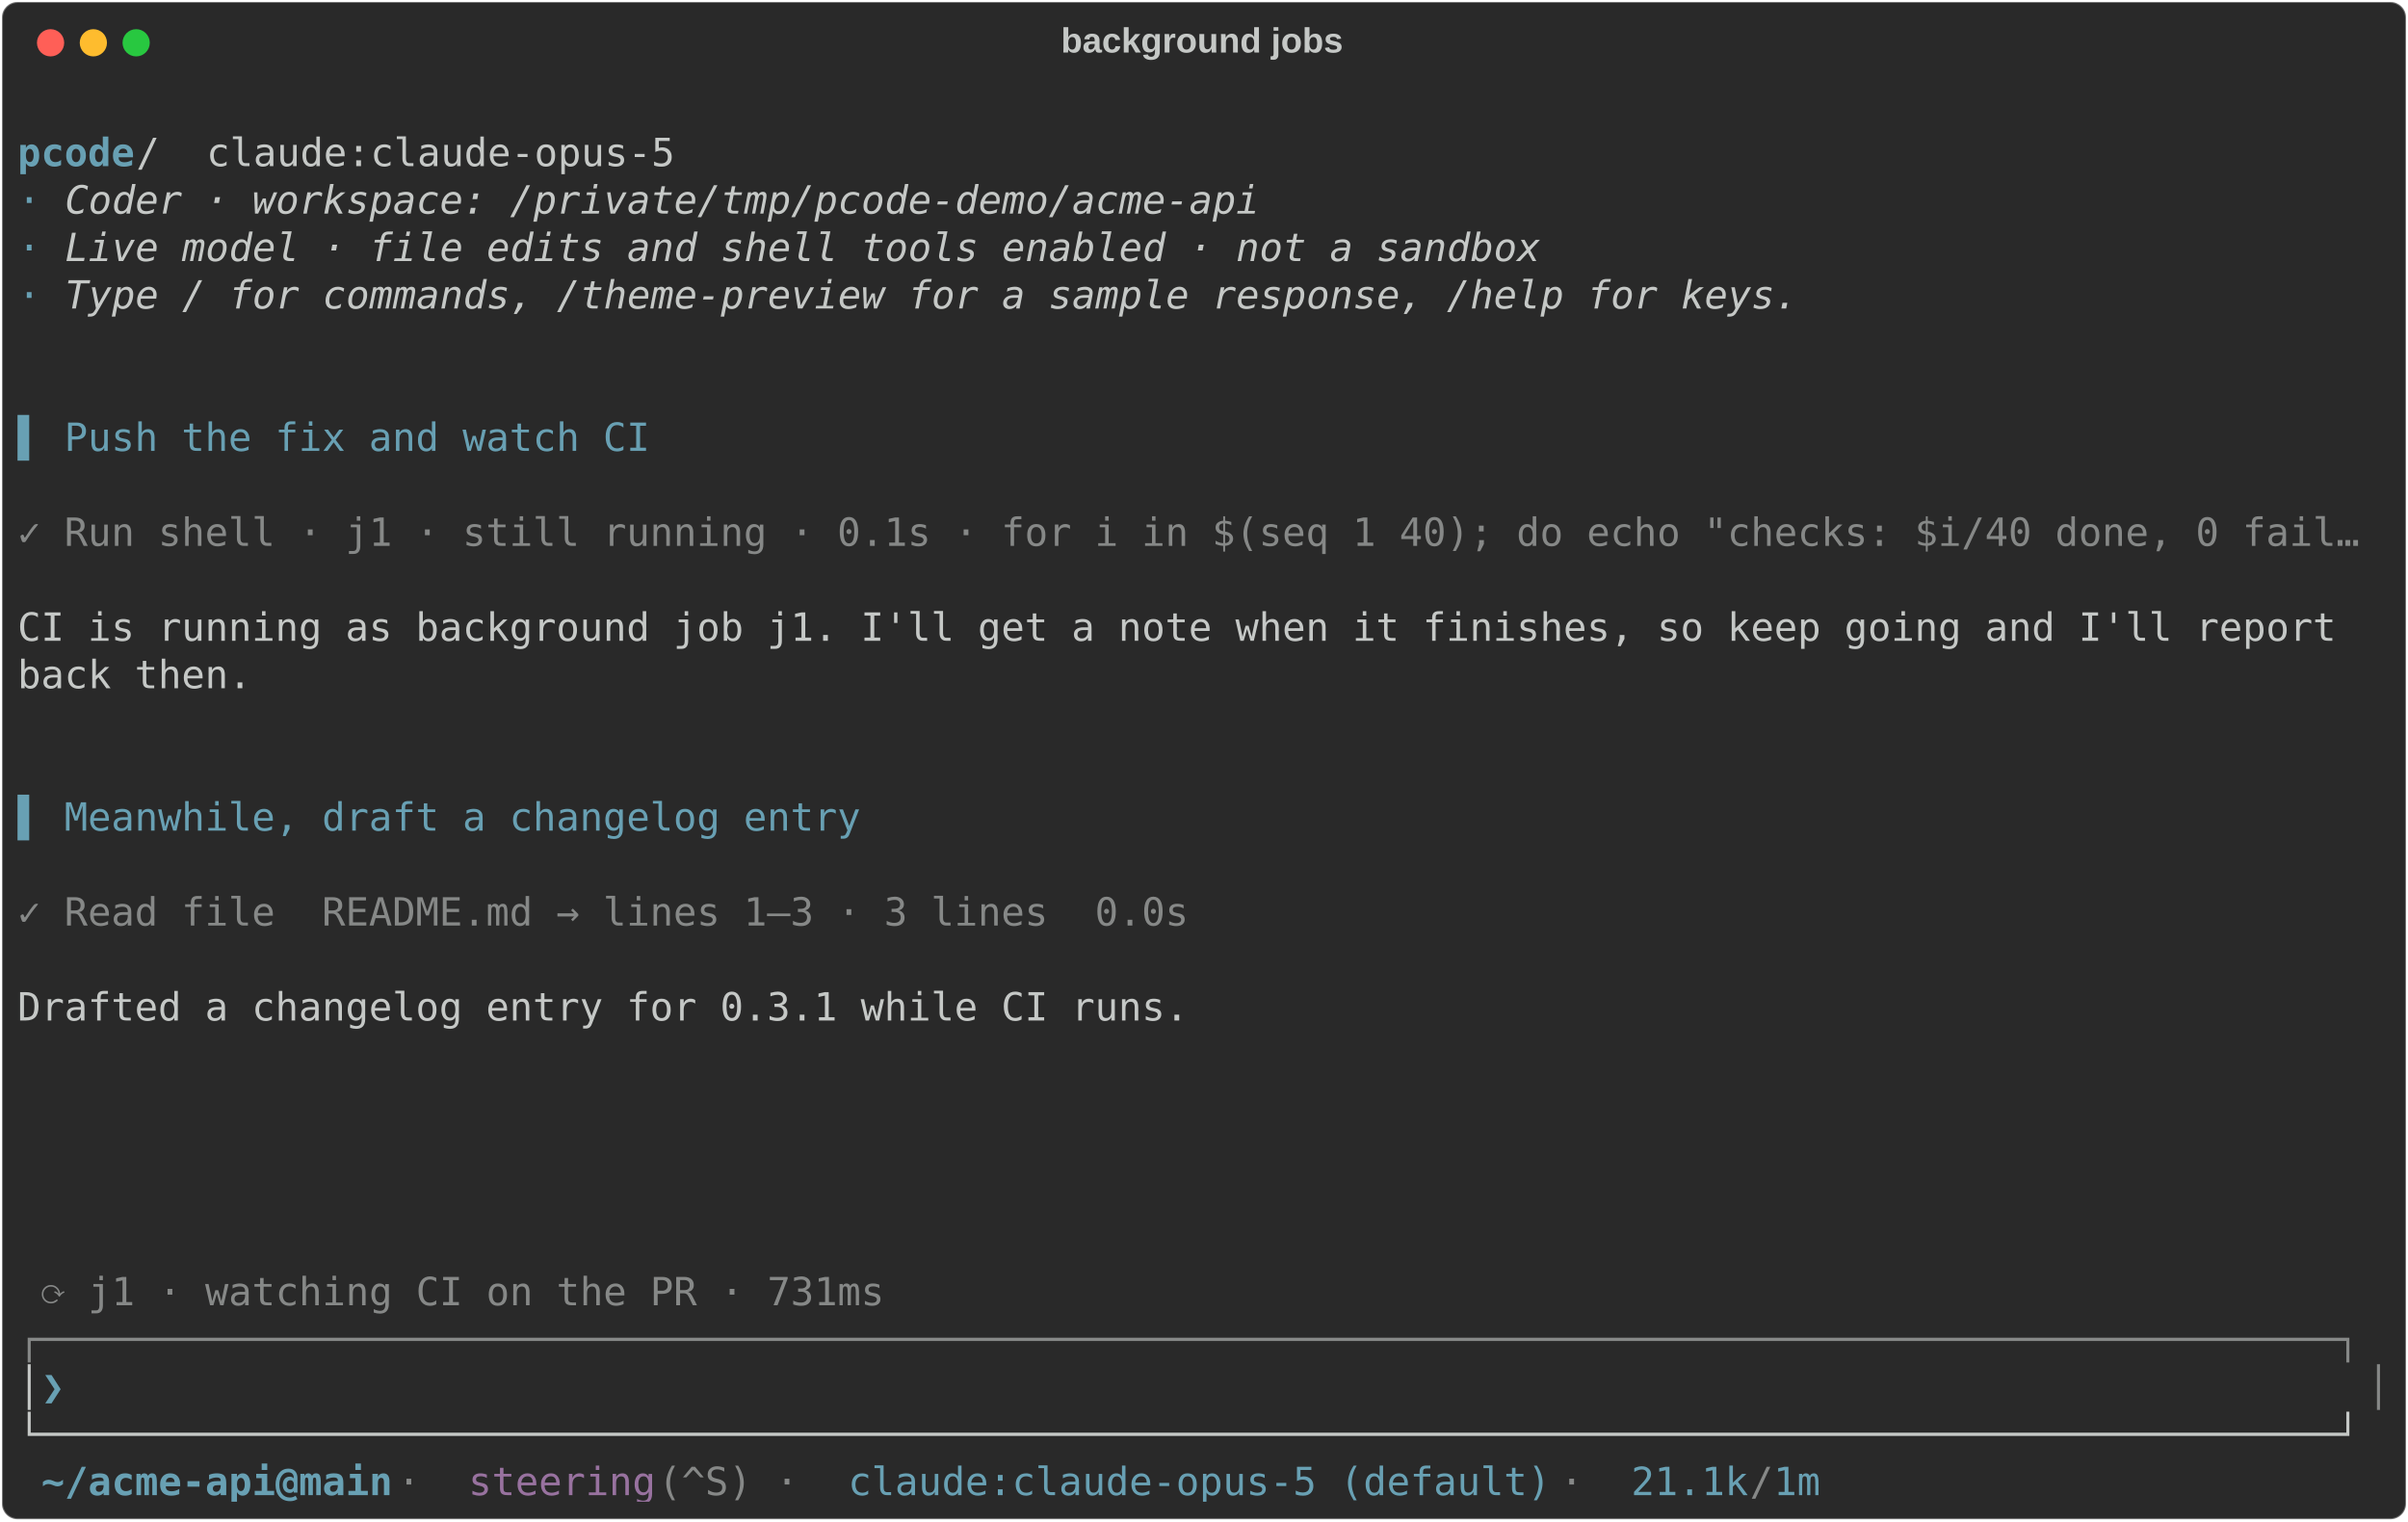
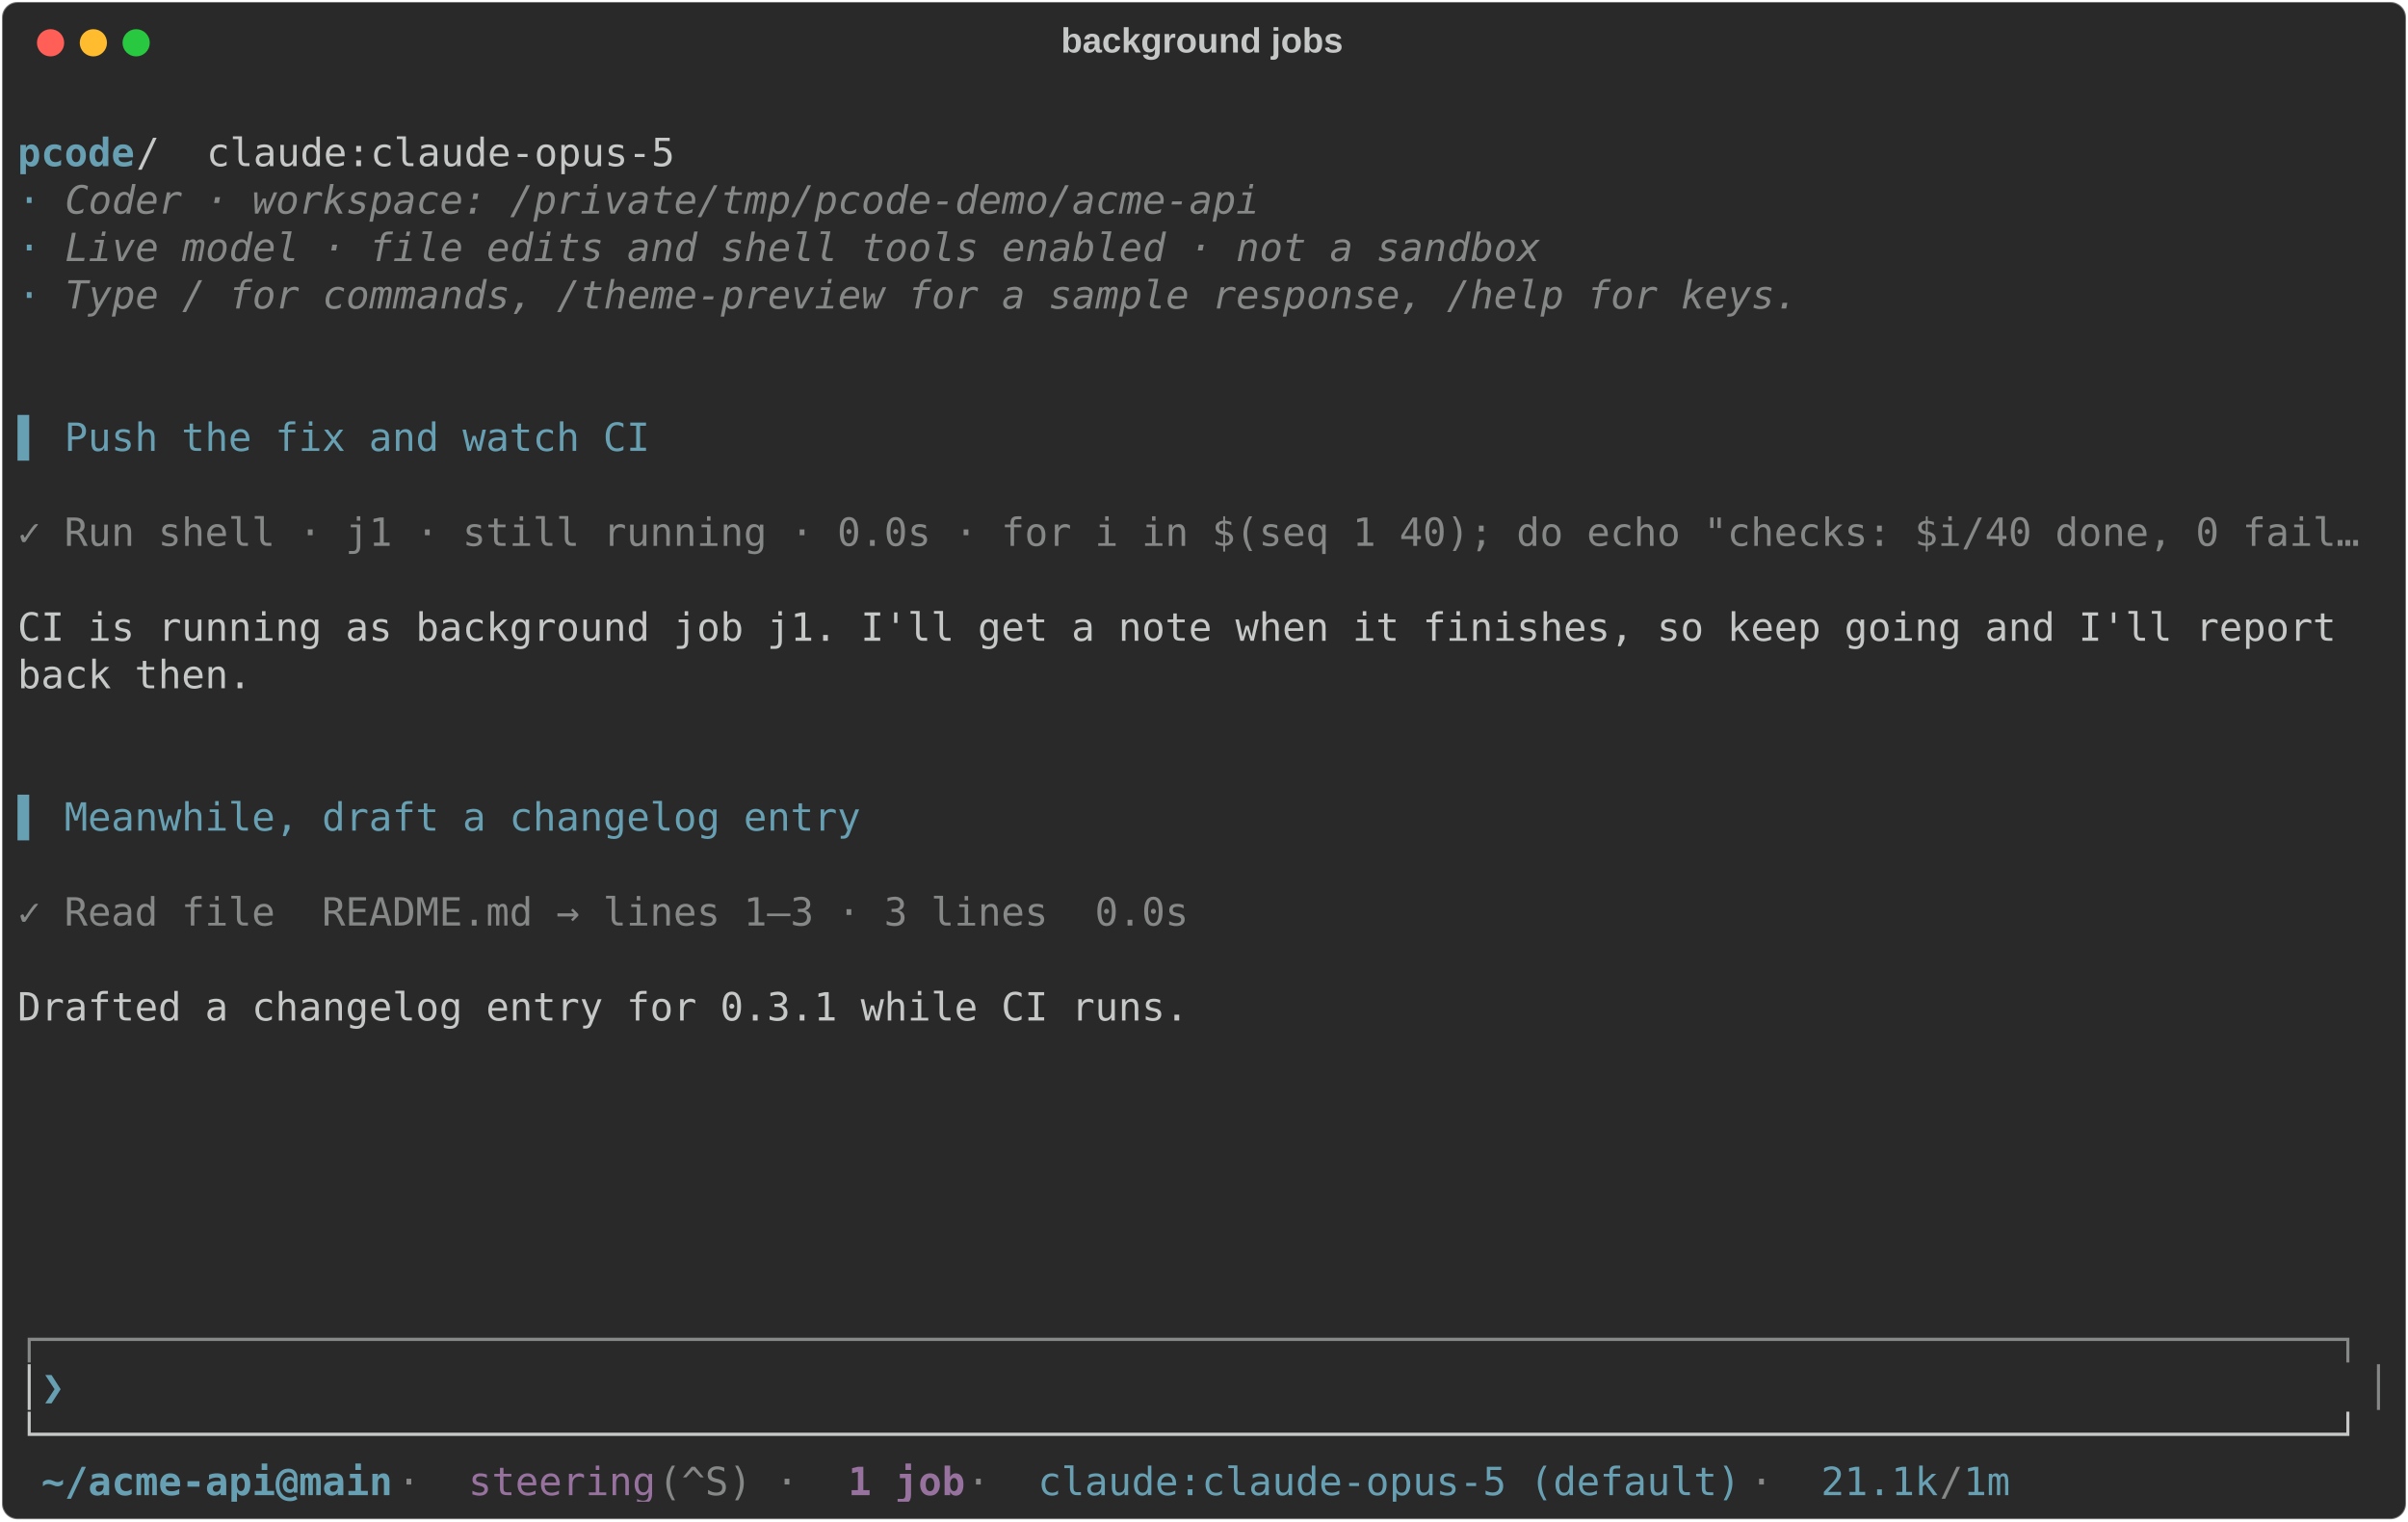
<svg xmlns="http://www.w3.org/2000/svg" class="rich-terminal" viewBox="0 0 1238 782.0">
  <style>

    @font-face {
        font-family: "Fira Code";
        src: local("FiraCode-Regular"),
                url("https://cdnjs.cloudflare.com/ajax/libs/firacode/6.2.0/woff2/FiraCode-Regular.woff2") format("woff2"),
                url("https://cdnjs.cloudflare.com/ajax/libs/firacode/6.2.0/woff/FiraCode-Regular.woff") format("woff");
        font-style: normal;
        font-weight: 400;
    }
    @font-face {
        font-family: "Fira Code";
        src: local("FiraCode-Bold"),
                url("https://cdnjs.cloudflare.com/ajax/libs/firacode/6.2.0/woff2/FiraCode-Bold.woff2") format("woff2"),
                url("https://cdnjs.cloudflare.com/ajax/libs/firacode/6.2.0/woff/FiraCode-Bold.woff") format("woff");
        font-style: bold;
        font-weight: 700;
    }

-     .terminal-1082881198-matrix {
+     .terminal-4239952780-matrix {
        font-family: Fira Code, monospace;
        font-size: 20px;
        line-height: 24.4px;
        font-variant-east-asian: full-width;
    }

-     .terminal-1082881198-title {
+     .terminal-4239952780-title {
        font-size: 18px;
        font-weight: bold;
        font-family: arial;
    }

-     .terminal-1082881198-r1 { fill: #c5c8c6 }
- .terminal-1082881198-r2 { fill: #68a0b3;font-weight: bold }
- .terminal-1082881198-r3 { fill: #68a0b3 }
- .terminal-1082881198-r4 { fill: #c5c8c6;font-style: italic; }
- .terminal-1082881198-r5 { fill: #868887 }
- .terminal-1082881198-r6 { fill: #98729f }
+     .terminal-4239952780-r1 { fill: #c5c8c6 }
+ .terminal-4239952780-r2 { fill: #68a0b3;font-weight: bold }
+ .terminal-4239952780-r3 { fill: #68a0b3 }
+ .terminal-4239952780-r4 { fill: #868887;font-style: italic; }
+ .terminal-4239952780-r5 { fill: #868887 }
+ .terminal-4239952780-r6 { fill: #98729f }
+ .terminal-4239952780-r7 { fill: #98729f;font-weight: bold }
    </style>
  <defs>
-     <clipPath id="terminal-1082881198-clip-terminal">
+     <clipPath id="terminal-4239952780-clip-terminal">
      <rect x="0" y="0" width="1219.0" height="731.0" />
    </clipPath>
-     <clipPath id="terminal-1082881198-line-0">
+     <clipPath id="terminal-4239952780-line-0">
      <rect x="0" y="1.5" width="1220" height="24.65" />
    </clipPath>
-     <clipPath id="terminal-1082881198-line-1">
+     <clipPath id="terminal-4239952780-line-1">
      <rect x="0" y="25.9" width="1220" height="24.65" />
    </clipPath>
-     <clipPath id="terminal-1082881198-line-2">
+     <clipPath id="terminal-4239952780-line-2">
      <rect x="0" y="50.3" width="1220" height="24.65" />
    </clipPath>
-     <clipPath id="terminal-1082881198-line-3">
+     <clipPath id="terminal-4239952780-line-3">
      <rect x="0" y="74.7" width="1220" height="24.65" />
    </clipPath>
-     <clipPath id="terminal-1082881198-line-4">
+     <clipPath id="terminal-4239952780-line-4">
      <rect x="0" y="99.1" width="1220" height="24.65" />
    </clipPath>
-     <clipPath id="terminal-1082881198-line-5">
+     <clipPath id="terminal-4239952780-line-5">
      <rect x="0" y="123.5" width="1220" height="24.65" />
    </clipPath>
-     <clipPath id="terminal-1082881198-line-6">
+     <clipPath id="terminal-4239952780-line-6">
      <rect x="0" y="147.9" width="1220" height="24.65" />
    </clipPath>
-     <clipPath id="terminal-1082881198-line-7">
+     <clipPath id="terminal-4239952780-line-7">
      <rect x="0" y="172.3" width="1220" height="24.65" />
    </clipPath>
-     <clipPath id="terminal-1082881198-line-8">
+     <clipPath id="terminal-4239952780-line-8">
      <rect x="0" y="196.7" width="1220" height="24.65" />
    </clipPath>
-     <clipPath id="terminal-1082881198-line-9">
+     <clipPath id="terminal-4239952780-line-9">
      <rect x="0" y="221.1" width="1220" height="24.65" />
    </clipPath>
-     <clipPath id="terminal-1082881198-line-10">
+     <clipPath id="terminal-4239952780-line-10">
      <rect x="0" y="245.5" width="1220" height="24.65" />
    </clipPath>
-     <clipPath id="terminal-1082881198-line-11">
+     <clipPath id="terminal-4239952780-line-11">
      <rect x="0" y="269.9" width="1220" height="24.65" />
    </clipPath>
-     <clipPath id="terminal-1082881198-line-12">
+     <clipPath id="terminal-4239952780-line-12">
      <rect x="0" y="294.3" width="1220" height="24.65" />
    </clipPath>
-     <clipPath id="terminal-1082881198-line-13">
+     <clipPath id="terminal-4239952780-line-13">
      <rect x="0" y="318.7" width="1220" height="24.65" />
    </clipPath>
-     <clipPath id="terminal-1082881198-line-14">
+     <clipPath id="terminal-4239952780-line-14">
      <rect x="0" y="343.1" width="1220" height="24.65" />
    </clipPath>
-     <clipPath id="terminal-1082881198-line-15">
+     <clipPath id="terminal-4239952780-line-15">
      <rect x="0" y="367.5" width="1220" height="24.65" />
    </clipPath>
-     <clipPath id="terminal-1082881198-line-16">
+     <clipPath id="terminal-4239952780-line-16">
      <rect x="0" y="391.9" width="1220" height="24.65" />
    </clipPath>
-     <clipPath id="terminal-1082881198-line-17">
+     <clipPath id="terminal-4239952780-line-17">
      <rect x="0" y="416.3" width="1220" height="24.65" />
    </clipPath>
-     <clipPath id="terminal-1082881198-line-18">
+     <clipPath id="terminal-4239952780-line-18">
      <rect x="0" y="440.7" width="1220" height="24.65" />
    </clipPath>
-     <clipPath id="terminal-1082881198-line-19">
+     <clipPath id="terminal-4239952780-line-19">
      <rect x="0" y="465.1" width="1220" height="24.65" />
    </clipPath>
-     <clipPath id="terminal-1082881198-line-20">
+     <clipPath id="terminal-4239952780-line-20">
      <rect x="0" y="489.5" width="1220" height="24.65" />
    </clipPath>
-     <clipPath id="terminal-1082881198-line-21">
+     <clipPath id="terminal-4239952780-line-21">
      <rect x="0" y="513.9" width="1220" height="24.65" />
    </clipPath>
-     <clipPath id="terminal-1082881198-line-22">
+     <clipPath id="terminal-4239952780-line-22">
      <rect x="0" y="538.3" width="1220" height="24.65" />
    </clipPath>
-     <clipPath id="terminal-1082881198-line-23">
+     <clipPath id="terminal-4239952780-line-23">
      <rect x="0" y="562.7" width="1220" height="24.65" />
    </clipPath>
-     <clipPath id="terminal-1082881198-line-24">
+     <clipPath id="terminal-4239952780-line-24">
      <rect x="0" y="587.1" width="1220" height="24.65" />
    </clipPath>
-     <clipPath id="terminal-1082881198-line-25">
+     <clipPath id="terminal-4239952780-line-25">
      <rect x="0" y="611.5" width="1220" height="24.65" />
    </clipPath>
-     <clipPath id="terminal-1082881198-line-26">
+     <clipPath id="terminal-4239952780-line-26">
      <rect x="0" y="635.9" width="1220" height="24.65" />
    </clipPath>
-     <clipPath id="terminal-1082881198-line-27">
+     <clipPath id="terminal-4239952780-line-27">
      <rect x="0" y="660.3" width="1220" height="24.65" />
    </clipPath>
-     <clipPath id="terminal-1082881198-line-28">
+     <clipPath id="terminal-4239952780-line-28">
      <rect x="0" y="684.7" width="1220" height="24.65" />
    </clipPath>
  </defs>
  <rect fill="#292929" stroke="rgba(255,255,255,0.35)" stroke-width="1" x="1" y="1" width="1236" height="780" rx="8" />
-   <text class="terminal-1082881198-title" fill="#c5c8c6" text-anchor="middle" x="618" y="27">background jobs</text>
+   <text class="terminal-4239952780-title" fill="#c5c8c6" text-anchor="middle" x="618" y="27">background jobs</text>
  <g transform="translate(26,22)">
    <circle cx="0" cy="0" r="7" fill="#ff5f57" />
    <circle cx="22" cy="0" r="7" fill="#febc2e" />
    <circle cx="44" cy="0" r="7" fill="#28c840" />
  </g>
-   <g transform="translate(9, 41)" clip-path="url(#terminal-1082881198-clip-terminal)">
-     <g class="terminal-1082881198-matrix">
-       <text class="terminal-1082881198-r1" x="1220" y="20" textLength="12.2" clip-path="url(#terminal-1082881198-line-0)">
- </text>
-       <text class="terminal-1082881198-r2" x="0" y="44.4" textLength="61" clip-path="url(#terminal-1082881198-line-1)">pcode</text>
-       <text class="terminal-1082881198-r1" x="61" y="44.4" textLength="305" clip-path="url(#terminal-1082881198-line-1)">  /  claude:claude-opus-5</text>
-       <text class="terminal-1082881198-r1" x="1220" y="44.4" textLength="12.2" clip-path="url(#terminal-1082881198-line-1)">
- </text>
-       <text class="terminal-1082881198-r3" x="0" y="68.8" textLength="24.4" clip-path="url(#terminal-1082881198-line-2)">· </text>
-       <text class="terminal-1082881198-r4" x="24.4" y="68.8" textLength="622.2" clip-path="url(#terminal-1082881198-line-2)">Coder · workspace: /private/tmp/pcode-demo/acme-api</text>
-       <text class="terminal-1082881198-r1" x="1220" y="68.8" textLength="12.2" clip-path="url(#terminal-1082881198-line-2)">
- </text>
-       <text class="terminal-1082881198-r3" x="0" y="93.2" textLength="24.4" clip-path="url(#terminal-1082881198-line-3)">· </text>
-       <text class="terminal-1082881198-r4" x="24.4" y="93.2" textLength="768.6" clip-path="url(#terminal-1082881198-line-3)">Live model · file edits and shell tools enabled · not a sandbox</text>
-       <text class="terminal-1082881198-r1" x="1220" y="93.2" textLength="12.2" clip-path="url(#terminal-1082881198-line-3)">
- </text>
-       <text class="terminal-1082881198-r3" x="0" y="117.6" textLength="24.4" clip-path="url(#terminal-1082881198-line-4)">· </text>
-       <text class="terminal-1082881198-r4" x="24.4" y="117.6" textLength="902.8" clip-path="url(#terminal-1082881198-line-4)">Type / for commands, /theme-preview for a sample response, /help for keys.</text>
-       <text class="terminal-1082881198-r1" x="1220" y="117.6" textLength="12.2" clip-path="url(#terminal-1082881198-line-4)">
- </text>
-       <text class="terminal-1082881198-r1" x="1220" y="142" textLength="12.2" clip-path="url(#terminal-1082881198-line-5)">
- </text>
-       <text class="terminal-1082881198-r1" x="1220" y="166.4" textLength="12.2" clip-path="url(#terminal-1082881198-line-6)">
- </text>
-       <text class="terminal-1082881198-r3" x="0" y="190.8" textLength="329.4" clip-path="url(#terminal-1082881198-line-7)">▌ Push the fix and watch CI</text>
-       <text class="terminal-1082881198-r1" x="1220" y="190.8" textLength="12.2" clip-path="url(#terminal-1082881198-line-7)">
- </text>
-       <text class="terminal-1082881198-r1" x="1220" y="215.2" textLength="12.2" clip-path="url(#terminal-1082881198-line-8)">
- </text>
-       <text class="terminal-1082881198-r5" x="0" y="239.6" textLength="1220" clip-path="url(#terminal-1082881198-line-9)">✓ Run shell · j1 · still running · 0.1s · for i in $(seq 1 40); do echo "checks: $i/40 done, 0 fail…</text>
-       <text class="terminal-1082881198-r1" x="1220" y="239.6" textLength="12.2" clip-path="url(#terminal-1082881198-line-9)">
- </text>
-       <text class="terminal-1082881198-r1" x="1220" y="264" textLength="12.2" clip-path="url(#terminal-1082881198-line-10)">
- </text>
-       <text class="terminal-1082881198-r1" x="0" y="288.4" textLength="1207.8" clip-path="url(#terminal-1082881198-line-11)">CI is running as background job j1. I'll get a note when it finishes, so keep going and I'll report</text>
-       <text class="terminal-1082881198-r1" x="1220" y="288.4" textLength="12.2" clip-path="url(#terminal-1082881198-line-11)">
- </text>
-       <text class="terminal-1082881198-r1" x="0" y="312.8" textLength="122" clip-path="url(#terminal-1082881198-line-12)">back then.</text>
-       <text class="terminal-1082881198-r1" x="1220" y="312.8" textLength="12.2" clip-path="url(#terminal-1082881198-line-12)">
- </text>
-       <text class="terminal-1082881198-r1" x="1220" y="337.2" textLength="12.2" clip-path="url(#terminal-1082881198-line-13)">
- </text>
-       <text class="terminal-1082881198-r1" x="1220" y="361.6" textLength="12.2" clip-path="url(#terminal-1082881198-line-14)">
- </text>
-       <text class="terminal-1082881198-r3" x="0" y="386" textLength="439.2" clip-path="url(#terminal-1082881198-line-15)">▌ Meanwhile, draft a changelog entry</text>
-       <text class="terminal-1082881198-r1" x="1220" y="386" textLength="12.2" clip-path="url(#terminal-1082881198-line-15)">
- </text>
-       <text class="terminal-1082881198-r1" x="1220" y="410.4" textLength="12.2" clip-path="url(#terminal-1082881198-line-16)">
- </text>
-       <text class="terminal-1082881198-r5" x="0" y="434.8" textLength="610" clip-path="url(#terminal-1082881198-line-17)">✓ Read file  README.md → lines 1–3 · 3 lines  0.0s</text>
-       <text class="terminal-1082881198-r1" x="1220" y="434.8" textLength="12.2" clip-path="url(#terminal-1082881198-line-17)">
- </text>
-       <text class="terminal-1082881198-r1" x="1220" y="459.2" textLength="12.2" clip-path="url(#terminal-1082881198-line-18)">
- </text>
-       <text class="terminal-1082881198-r1" x="0" y="483.6" textLength="610" clip-path="url(#terminal-1082881198-line-19)">Drafted a changelog entry for 0.3.1 while CI runs.</text>
-       <text class="terminal-1082881198-r1" x="1220" y="483.6" textLength="12.2" clip-path="url(#terminal-1082881198-line-19)">
- </text>
-       <text class="terminal-1082881198-r1" x="1220" y="508" textLength="12.2" clip-path="url(#terminal-1082881198-line-20)">
- </text>
-       <text class="terminal-1082881198-r1" x="1220" y="532.4" textLength="12.2" clip-path="url(#terminal-1082881198-line-21)">
- </text>
-       <text class="terminal-1082881198-r1" x="1220" y="556.8" textLength="12.2" clip-path="url(#terminal-1082881198-line-22)">
- </text>
-       <text class="terminal-1082881198-r1" x="1220" y="581.2" textLength="12.2" clip-path="url(#terminal-1082881198-line-23)">
- </text>
-       <text class="terminal-1082881198-r1" x="1220" y="605.6" textLength="12.2" clip-path="url(#terminal-1082881198-line-24)">
- </text>
-       <text class="terminal-1082881198-r5" x="12.2" y="630" textLength="439.2" clip-path="url(#terminal-1082881198-line-25)">⟳ j1 · watching CI on the PR · 731ms</text>
-       <text class="terminal-1082881198-r1" x="1220" y="630" textLength="12.2" clip-path="url(#terminal-1082881198-line-25)">
- </text>
-       <text class="terminal-1082881198-r5" x="0" y="654.4" textLength="1220" clip-path="url(#terminal-1082881198-line-26)">┌──────────────────────────────────────────────────────────────────────────────────────────────────┐</text>
-       <text class="terminal-1082881198-r1" x="1220" y="654.4" textLength="12.2" clip-path="url(#terminal-1082881198-line-26)">
- </text>
-       <text class="terminal-1082881198-r1" x="0" y="678.8" textLength="12.2" clip-path="url(#terminal-1082881198-line-27)">│</text>
-       <text class="terminal-1082881198-r2" x="12.2" y="678.8" textLength="24.4" clip-path="url(#terminal-1082881198-line-27)">❯ </text>
-       <text class="terminal-1082881198-r5" x="1207.8" y="678.8" textLength="12.2" clip-path="url(#terminal-1082881198-line-27)">│</text>
-       <text class="terminal-1082881198-r1" x="1220" y="678.8" textLength="12.2" clip-path="url(#terminal-1082881198-line-27)">
- </text>
-       <text class="terminal-1082881198-r1" x="0" y="703.2" textLength="1220" clip-path="url(#terminal-1082881198-line-28)">└──────────────────────────────────────────────────────────────────────────────────────────────────┘</text>
-       <text class="terminal-1082881198-r1" x="1220" y="703.2" textLength="12.2" clip-path="url(#terminal-1082881198-line-28)">
- </text>
-       <text class="terminal-1082881198-r2" x="12.2" y="727.6" textLength="183" clip-path="url(#terminal-1082881198-line-29)">~/acme-api@main</text>
-       <text class="terminal-1082881198-r5" x="195.2" y="727.6" textLength="36.6" clip-path="url(#terminal-1082881198-line-29)"> · </text>
-       <text class="terminal-1082881198-r6" x="231.8" y="727.6" textLength="97.6" clip-path="url(#terminal-1082881198-line-29)">steering</text>
-       <text class="terminal-1082881198-r5" x="329.4" y="727.6" textLength="97.6" clip-path="url(#terminal-1082881198-line-29)"> (^S) · </text>
-       <text class="terminal-1082881198-r3" x="427" y="727.6" textLength="366" clip-path="url(#terminal-1082881198-line-29)">claude:claude-opus-5 (default)</text>
-       <text class="terminal-1082881198-r5" x="793" y="727.6" textLength="36.6" clip-path="url(#terminal-1082881198-line-29)"> · </text>
-       <text class="terminal-1082881198-r3" x="829.6" y="727.6" textLength="61" clip-path="url(#terminal-1082881198-line-29)">21.1k</text>
-       <text class="terminal-1082881198-r5" x="890.6" y="727.6" textLength="12.2" clip-path="url(#terminal-1082881198-line-29)">/</text>
-       <text class="terminal-1082881198-r3" x="902.8" y="727.6" textLength="24.4" clip-path="url(#terminal-1082881198-line-29)">1m</text>
-       <text class="terminal-1082881198-r1" x="1220" y="727.6" textLength="12.2" clip-path="url(#terminal-1082881198-line-29)">
+   <g transform="translate(9, 41)" clip-path="url(#terminal-4239952780-clip-terminal)">
+     <g class="terminal-4239952780-matrix">
+       <text class="terminal-4239952780-r1" x="1220" y="20" textLength="12.2" clip-path="url(#terminal-4239952780-line-0)">
+ </text>
+       <text class="terminal-4239952780-r2" x="0" y="44.4" textLength="61" clip-path="url(#terminal-4239952780-line-1)">pcode</text>
+       <text class="terminal-4239952780-r1" x="61" y="44.4" textLength="305" clip-path="url(#terminal-4239952780-line-1)">  /  claude:claude-opus-5</text>
+       <text class="terminal-4239952780-r1" x="1220" y="44.4" textLength="12.2" clip-path="url(#terminal-4239952780-line-1)">
+ </text>
+       <text class="terminal-4239952780-r3" x="0" y="68.8" textLength="24.4" clip-path="url(#terminal-4239952780-line-2)">· </text>
+       <text class="terminal-4239952780-r4" x="24.4" y="68.8" textLength="622.2" clip-path="url(#terminal-4239952780-line-2)">Coder · workspace: /private/tmp/pcode-demo/acme-api</text>
+       <text class="terminal-4239952780-r1" x="1220" y="68.8" textLength="12.2" clip-path="url(#terminal-4239952780-line-2)">
+ </text>
+       <text class="terminal-4239952780-r3" x="0" y="93.2" textLength="24.4" clip-path="url(#terminal-4239952780-line-3)">· </text>
+       <text class="terminal-4239952780-r4" x="24.4" y="93.2" textLength="768.6" clip-path="url(#terminal-4239952780-line-3)">Live model · file edits and shell tools enabled · not a sandbox</text>
+       <text class="terminal-4239952780-r1" x="1220" y="93.2" textLength="12.2" clip-path="url(#terminal-4239952780-line-3)">
+ </text>
+       <text class="terminal-4239952780-r3" x="0" y="117.6" textLength="24.4" clip-path="url(#terminal-4239952780-line-4)">· </text>
+       <text class="terminal-4239952780-r4" x="24.4" y="117.6" textLength="902.8" clip-path="url(#terminal-4239952780-line-4)">Type / for commands, /theme-preview for a sample response, /help for keys.</text>
+       <text class="terminal-4239952780-r1" x="1220" y="117.6" textLength="12.2" clip-path="url(#terminal-4239952780-line-4)">
+ </text>
+       <text class="terminal-4239952780-r1" x="1220" y="142" textLength="12.2" clip-path="url(#terminal-4239952780-line-5)">
+ </text>
+       <text class="terminal-4239952780-r1" x="1220" y="166.4" textLength="12.2" clip-path="url(#terminal-4239952780-line-6)">
+ </text>
+       <text class="terminal-4239952780-r3" x="0" y="190.8" textLength="329.4" clip-path="url(#terminal-4239952780-line-7)">▌ Push the fix and watch CI</text>
+       <text class="terminal-4239952780-r1" x="1220" y="190.8" textLength="12.2" clip-path="url(#terminal-4239952780-line-7)">
+ </text>
+       <text class="terminal-4239952780-r1" x="1220" y="215.2" textLength="12.2" clip-path="url(#terminal-4239952780-line-8)">
+ </text>
+       <text class="terminal-4239952780-r5" x="0" y="239.6" textLength="1220" clip-path="url(#terminal-4239952780-line-9)">✓ Run shell · j1 · still running · 0.0s · for i in $(seq 1 40); do echo "checks: $i/40 done, 0 fail…</text>
+       <text class="terminal-4239952780-r1" x="1220" y="239.6" textLength="12.2" clip-path="url(#terminal-4239952780-line-9)">
+ </text>
+       <text class="terminal-4239952780-r1" x="1220" y="264" textLength="12.2" clip-path="url(#terminal-4239952780-line-10)">
+ </text>
+       <text class="terminal-4239952780-r1" x="0" y="288.4" textLength="1207.8" clip-path="url(#terminal-4239952780-line-11)">CI is running as background job j1. I'll get a note when it finishes, so keep going and I'll report</text>
+       <text class="terminal-4239952780-r1" x="1220" y="288.4" textLength="12.2" clip-path="url(#terminal-4239952780-line-11)">
+ </text>
+       <text class="terminal-4239952780-r1" x="0" y="312.8" textLength="122" clip-path="url(#terminal-4239952780-line-12)">back then.</text>
+       <text class="terminal-4239952780-r1" x="1220" y="312.8" textLength="12.2" clip-path="url(#terminal-4239952780-line-12)">
+ </text>
+       <text class="terminal-4239952780-r1" x="1220" y="337.2" textLength="12.2" clip-path="url(#terminal-4239952780-line-13)">
+ </text>
+       <text class="terminal-4239952780-r1" x="1220" y="361.6" textLength="12.2" clip-path="url(#terminal-4239952780-line-14)">
+ </text>
+       <text class="terminal-4239952780-r3" x="0" y="386" textLength="439.2" clip-path="url(#terminal-4239952780-line-15)">▌ Meanwhile, draft a changelog entry</text>
+       <text class="terminal-4239952780-r1" x="1220" y="386" textLength="12.2" clip-path="url(#terminal-4239952780-line-15)">
+ </text>
+       <text class="terminal-4239952780-r1" x="1220" y="410.4" textLength="12.2" clip-path="url(#terminal-4239952780-line-16)">
+ </text>
+       <text class="terminal-4239952780-r5" x="0" y="434.8" textLength="610" clip-path="url(#terminal-4239952780-line-17)">✓ Read file  README.md → lines 1–3 · 3 lines  0.0s</text>
+       <text class="terminal-4239952780-r1" x="1220" y="434.8" textLength="12.2" clip-path="url(#terminal-4239952780-line-17)">
+ </text>
+       <text class="terminal-4239952780-r1" x="1220" y="459.2" textLength="12.2" clip-path="url(#terminal-4239952780-line-18)">
+ </text>
+       <text class="terminal-4239952780-r1" x="0" y="483.6" textLength="610" clip-path="url(#terminal-4239952780-line-19)">Drafted a changelog entry for 0.3.1 while CI runs.</text>
+       <text class="terminal-4239952780-r1" x="1220" y="483.6" textLength="12.2" clip-path="url(#terminal-4239952780-line-19)">
+ </text>
+       <text class="terminal-4239952780-r1" x="1220" y="508" textLength="12.2" clip-path="url(#terminal-4239952780-line-20)">
+ </text>
+       <text class="terminal-4239952780-r1" x="1220" y="532.4" textLength="12.2" clip-path="url(#terminal-4239952780-line-21)">
+ </text>
+       <text class="terminal-4239952780-r1" x="1220" y="556.8" textLength="12.2" clip-path="url(#terminal-4239952780-line-22)">
+ </text>
+       <text class="terminal-4239952780-r1" x="1220" y="581.2" textLength="12.2" clip-path="url(#terminal-4239952780-line-23)">
+ </text>
+       <text class="terminal-4239952780-r1" x="1220" y="605.6" textLength="12.2" clip-path="url(#terminal-4239952780-line-24)">
+ </text>
+       <text class="terminal-4239952780-r1" x="1220" y="630" textLength="12.2" clip-path="url(#terminal-4239952780-line-25)">
+ </text>
+       <text class="terminal-4239952780-r5" x="0" y="654.4" textLength="1220" clip-path="url(#terminal-4239952780-line-26)">┌──────────────────────────────────────────────────────────────────────────────────────────────────┐</text>
+       <text class="terminal-4239952780-r1" x="1220" y="654.4" textLength="12.2" clip-path="url(#terminal-4239952780-line-26)">
+ </text>
+       <text class="terminal-4239952780-r1" x="0" y="678.8" textLength="12.2" clip-path="url(#terminal-4239952780-line-27)">│</text>
+       <text class="terminal-4239952780-r2" x="12.2" y="678.8" textLength="24.4" clip-path="url(#terminal-4239952780-line-27)">❯ </text>
+       <text class="terminal-4239952780-r5" x="1207.8" y="678.8" textLength="12.2" clip-path="url(#terminal-4239952780-line-27)">│</text>
+       <text class="terminal-4239952780-r1" x="1220" y="678.8" textLength="12.2" clip-path="url(#terminal-4239952780-line-27)">
+ </text>
+       <text class="terminal-4239952780-r1" x="0" y="703.2" textLength="1220" clip-path="url(#terminal-4239952780-line-28)">└──────────────────────────────────────────────────────────────────────────────────────────────────┘</text>
+       <text class="terminal-4239952780-r1" x="1220" y="703.2" textLength="12.2" clip-path="url(#terminal-4239952780-line-28)">
+ </text>
+       <text class="terminal-4239952780-r2" x="12.2" y="727.6" textLength="183" clip-path="url(#terminal-4239952780-line-29)">~/acme-api@main</text>
+       <text class="terminal-4239952780-r5" x="195.2" y="727.6" textLength="36.6" clip-path="url(#terminal-4239952780-line-29)"> · </text>
+       <text class="terminal-4239952780-r6" x="231.8" y="727.6" textLength="97.6" clip-path="url(#terminal-4239952780-line-29)">steering</text>
+       <text class="terminal-4239952780-r5" x="329.4" y="727.6" textLength="97.6" clip-path="url(#terminal-4239952780-line-29)"> (^S) · </text>
+       <text class="terminal-4239952780-r7" x="427" y="727.6" textLength="61" clip-path="url(#terminal-4239952780-line-29)">1 job</text>
+       <text class="terminal-4239952780-r5" x="488" y="727.6" textLength="36.6" clip-path="url(#terminal-4239952780-line-29)"> · </text>
+       <text class="terminal-4239952780-r3" x="524.6" y="727.6" textLength="366" clip-path="url(#terminal-4239952780-line-29)">claude:claude-opus-5 (default)</text>
+       <text class="terminal-4239952780-r5" x="890.6" y="727.6" textLength="36.6" clip-path="url(#terminal-4239952780-line-29)"> · </text>
+       <text class="terminal-4239952780-r3" x="927.2" y="727.6" textLength="61" clip-path="url(#terminal-4239952780-line-29)">21.1k</text>
+       <text class="terminal-4239952780-r5" x="988.2" y="727.6" textLength="12.2" clip-path="url(#terminal-4239952780-line-29)">/</text>
+       <text class="terminal-4239952780-r3" x="1000.4" y="727.6" textLength="24.4" clip-path="url(#terminal-4239952780-line-29)">1m</text>
+       <text class="terminal-4239952780-r1" x="1220" y="727.6" textLength="12.2" clip-path="url(#terminal-4239952780-line-29)">
</text>
    </g>
  </g>
</svg>
